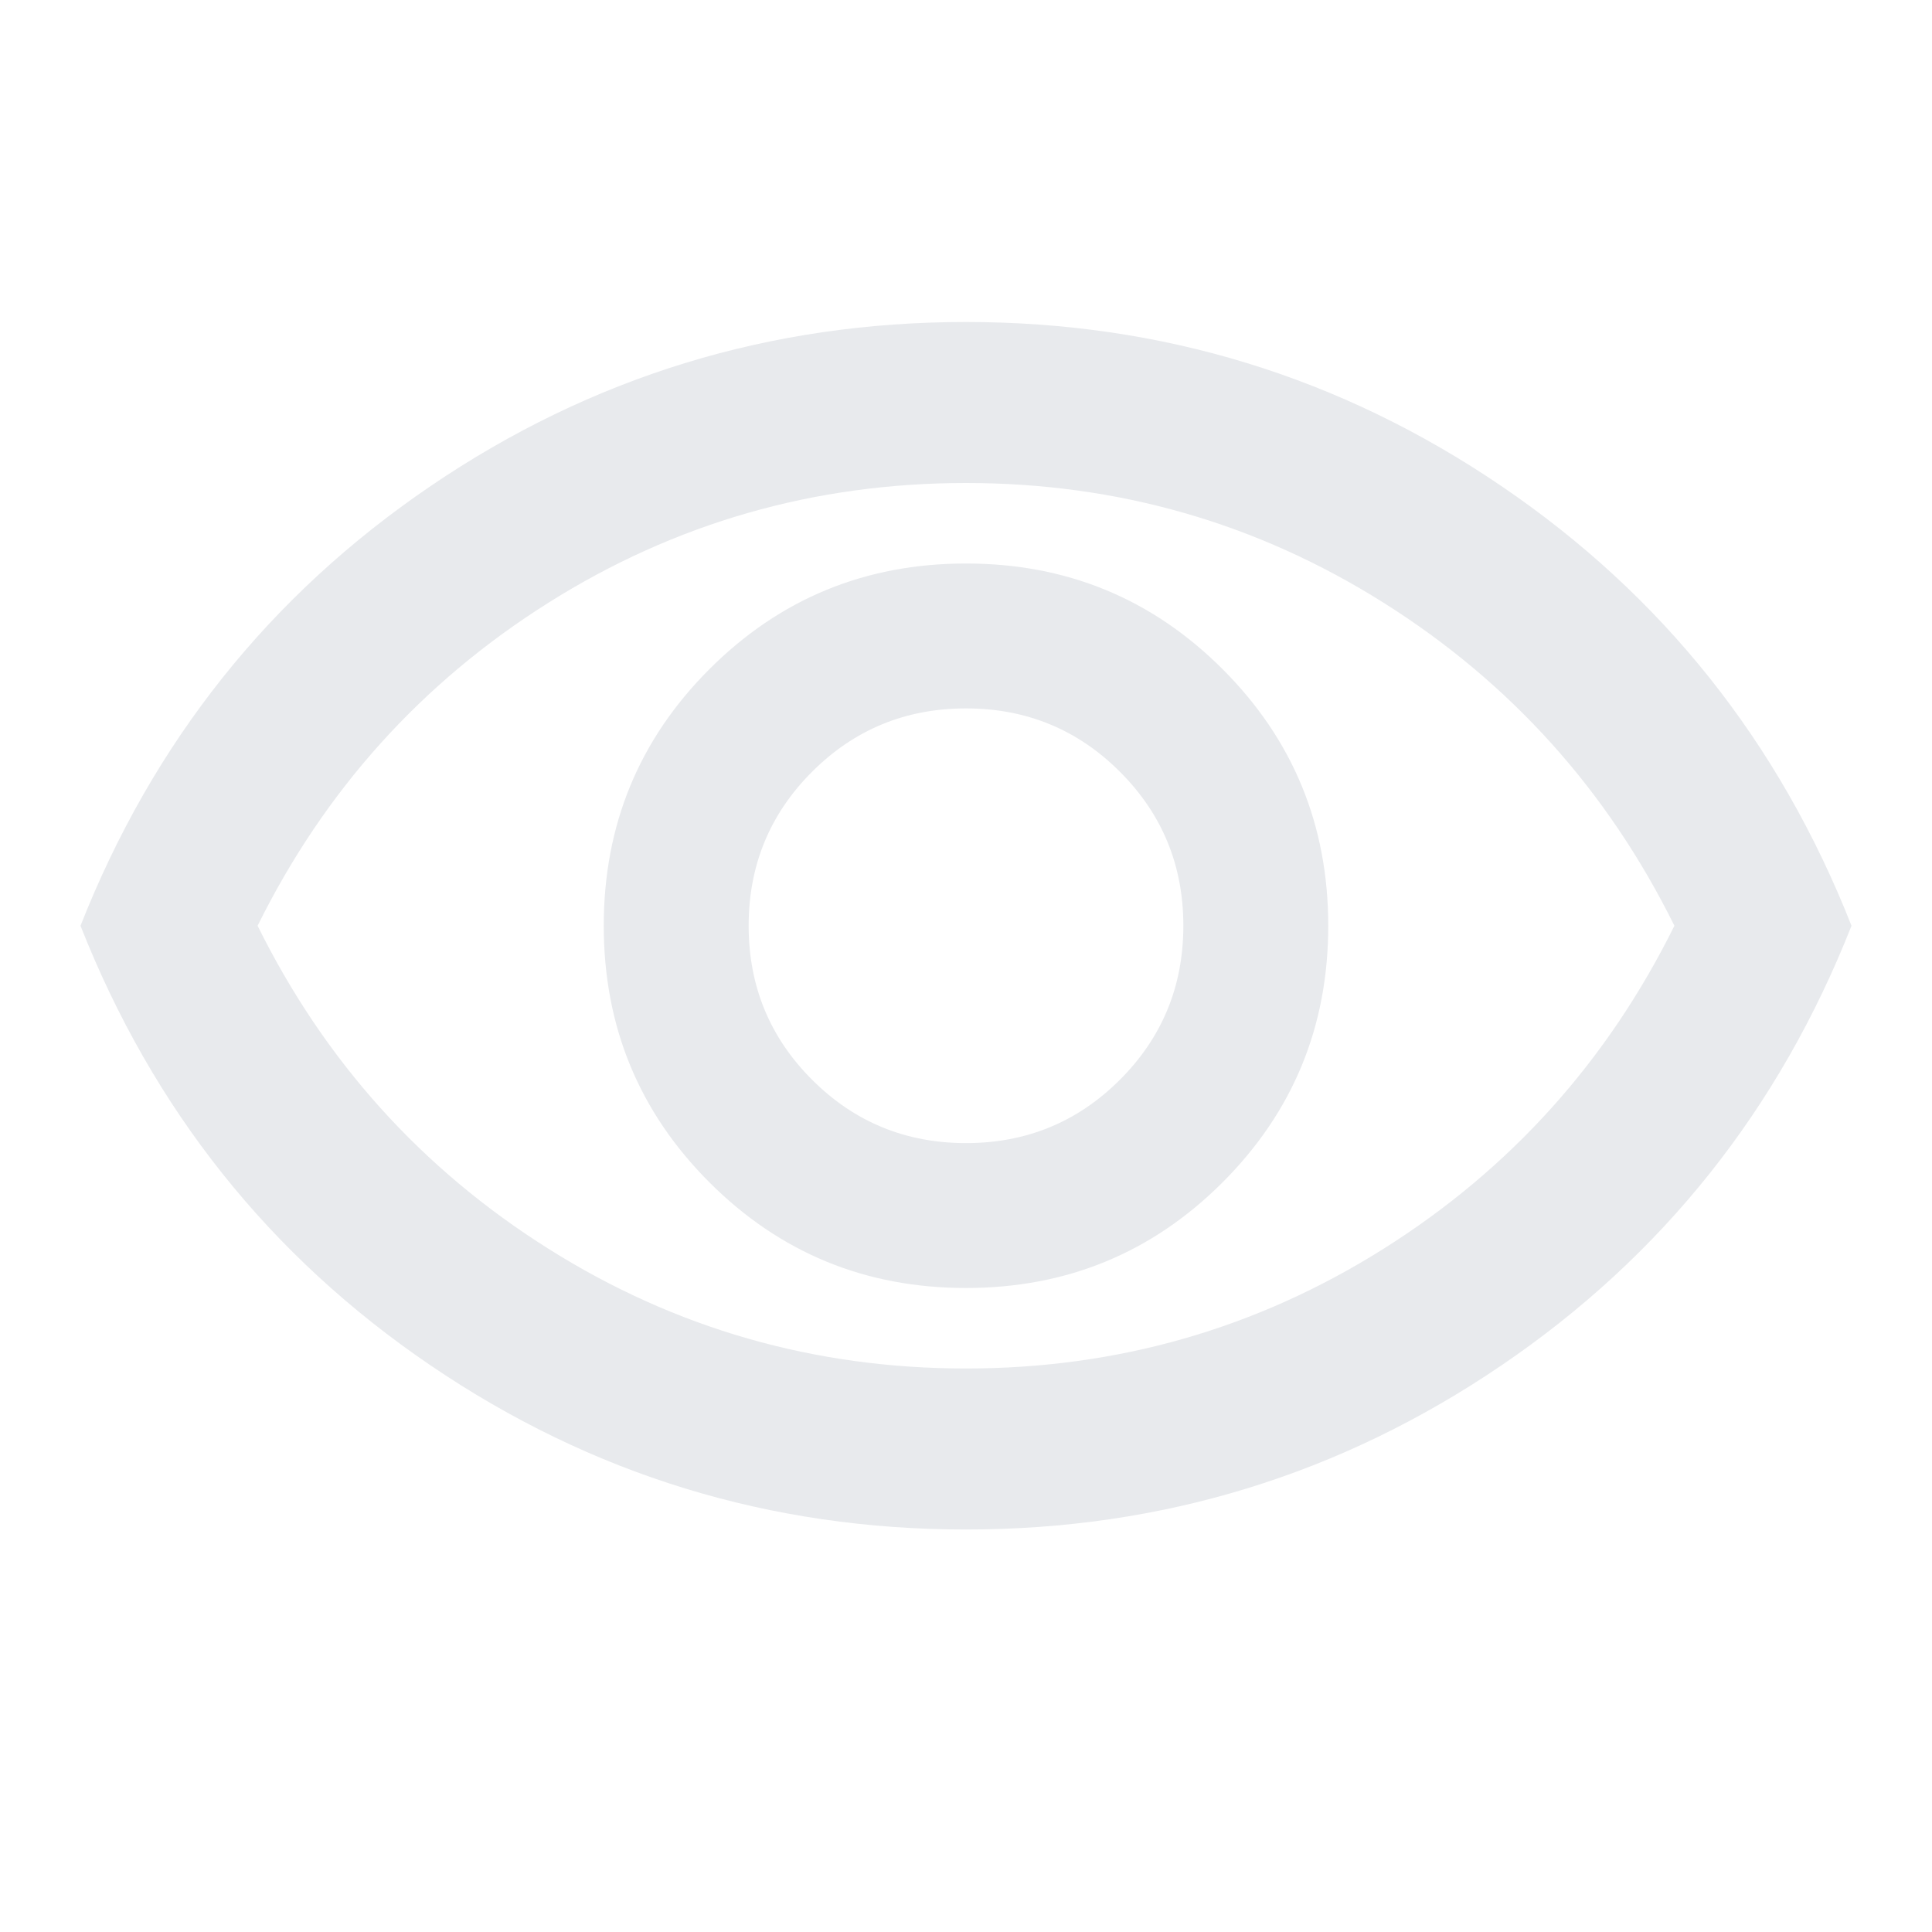
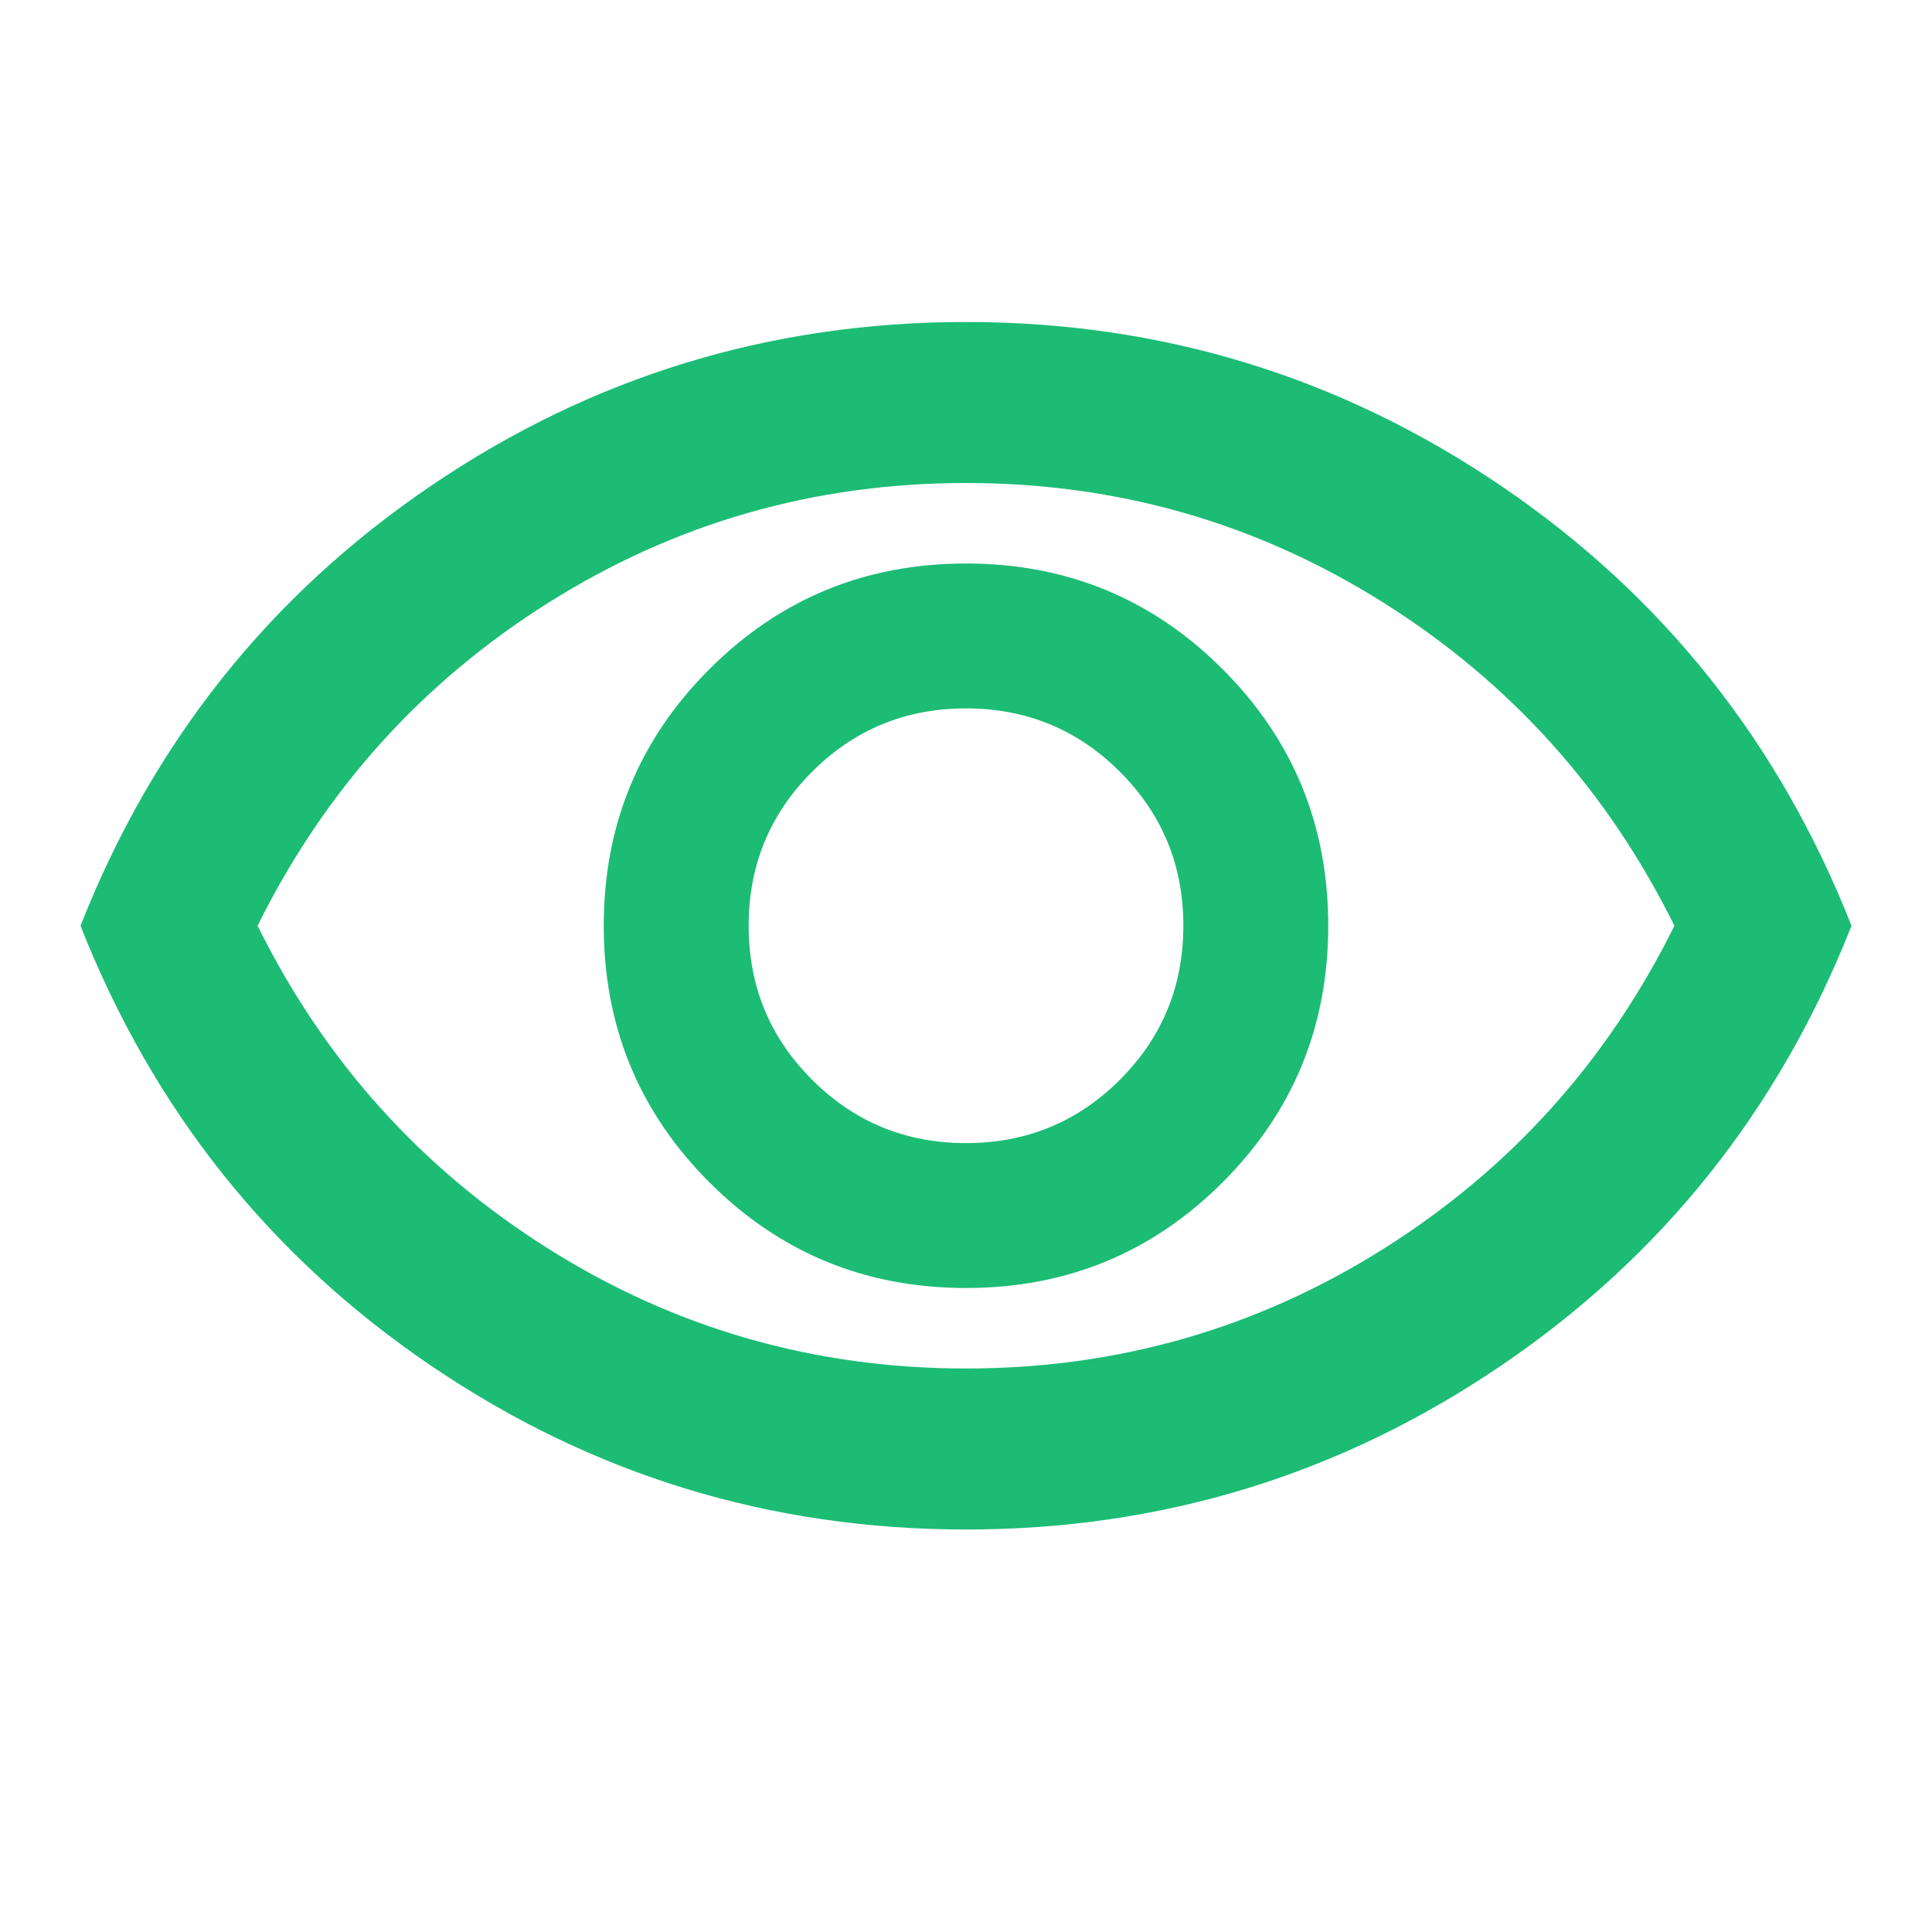
- <svg xmlns="http://www.w3.org/2000/svg" height="24px" viewBox="0 -960 960 960" width="24px" fill="#e8eaed">
+ <svg xmlns="http://www.w3.org/2000/svg" height="24px" viewBox="0 -960 960 960" width="24px" fill="#1CBC74">
  <path d="M480-320q75 0 127.5-52.5T660-500q0-75-52.5-127.5T480-680q-75 0-127.5 52.5T300-500q0 75 52.5 127.5T480-320Zm0-72q-45 0-76.5-31.5T372-500q0-45 31.5-76.5T480-608q45 0 76.5 31.5T588-500q0 45-31.5 76.5T480-392Zm0 192q-146 0-266-81.5T40-500q54-137 174-218.5T480-800q146 0 266 81.5T920-500q-54 137-174 218.5T480-200Zm0-300Zm0 220q113 0 207.5-59.5T832-500q-50-101-144.5-160.5T480-720q-113 0-207.5 59.5T128-500q50 101 144.5 160.5T480-280Z" />
</svg>
